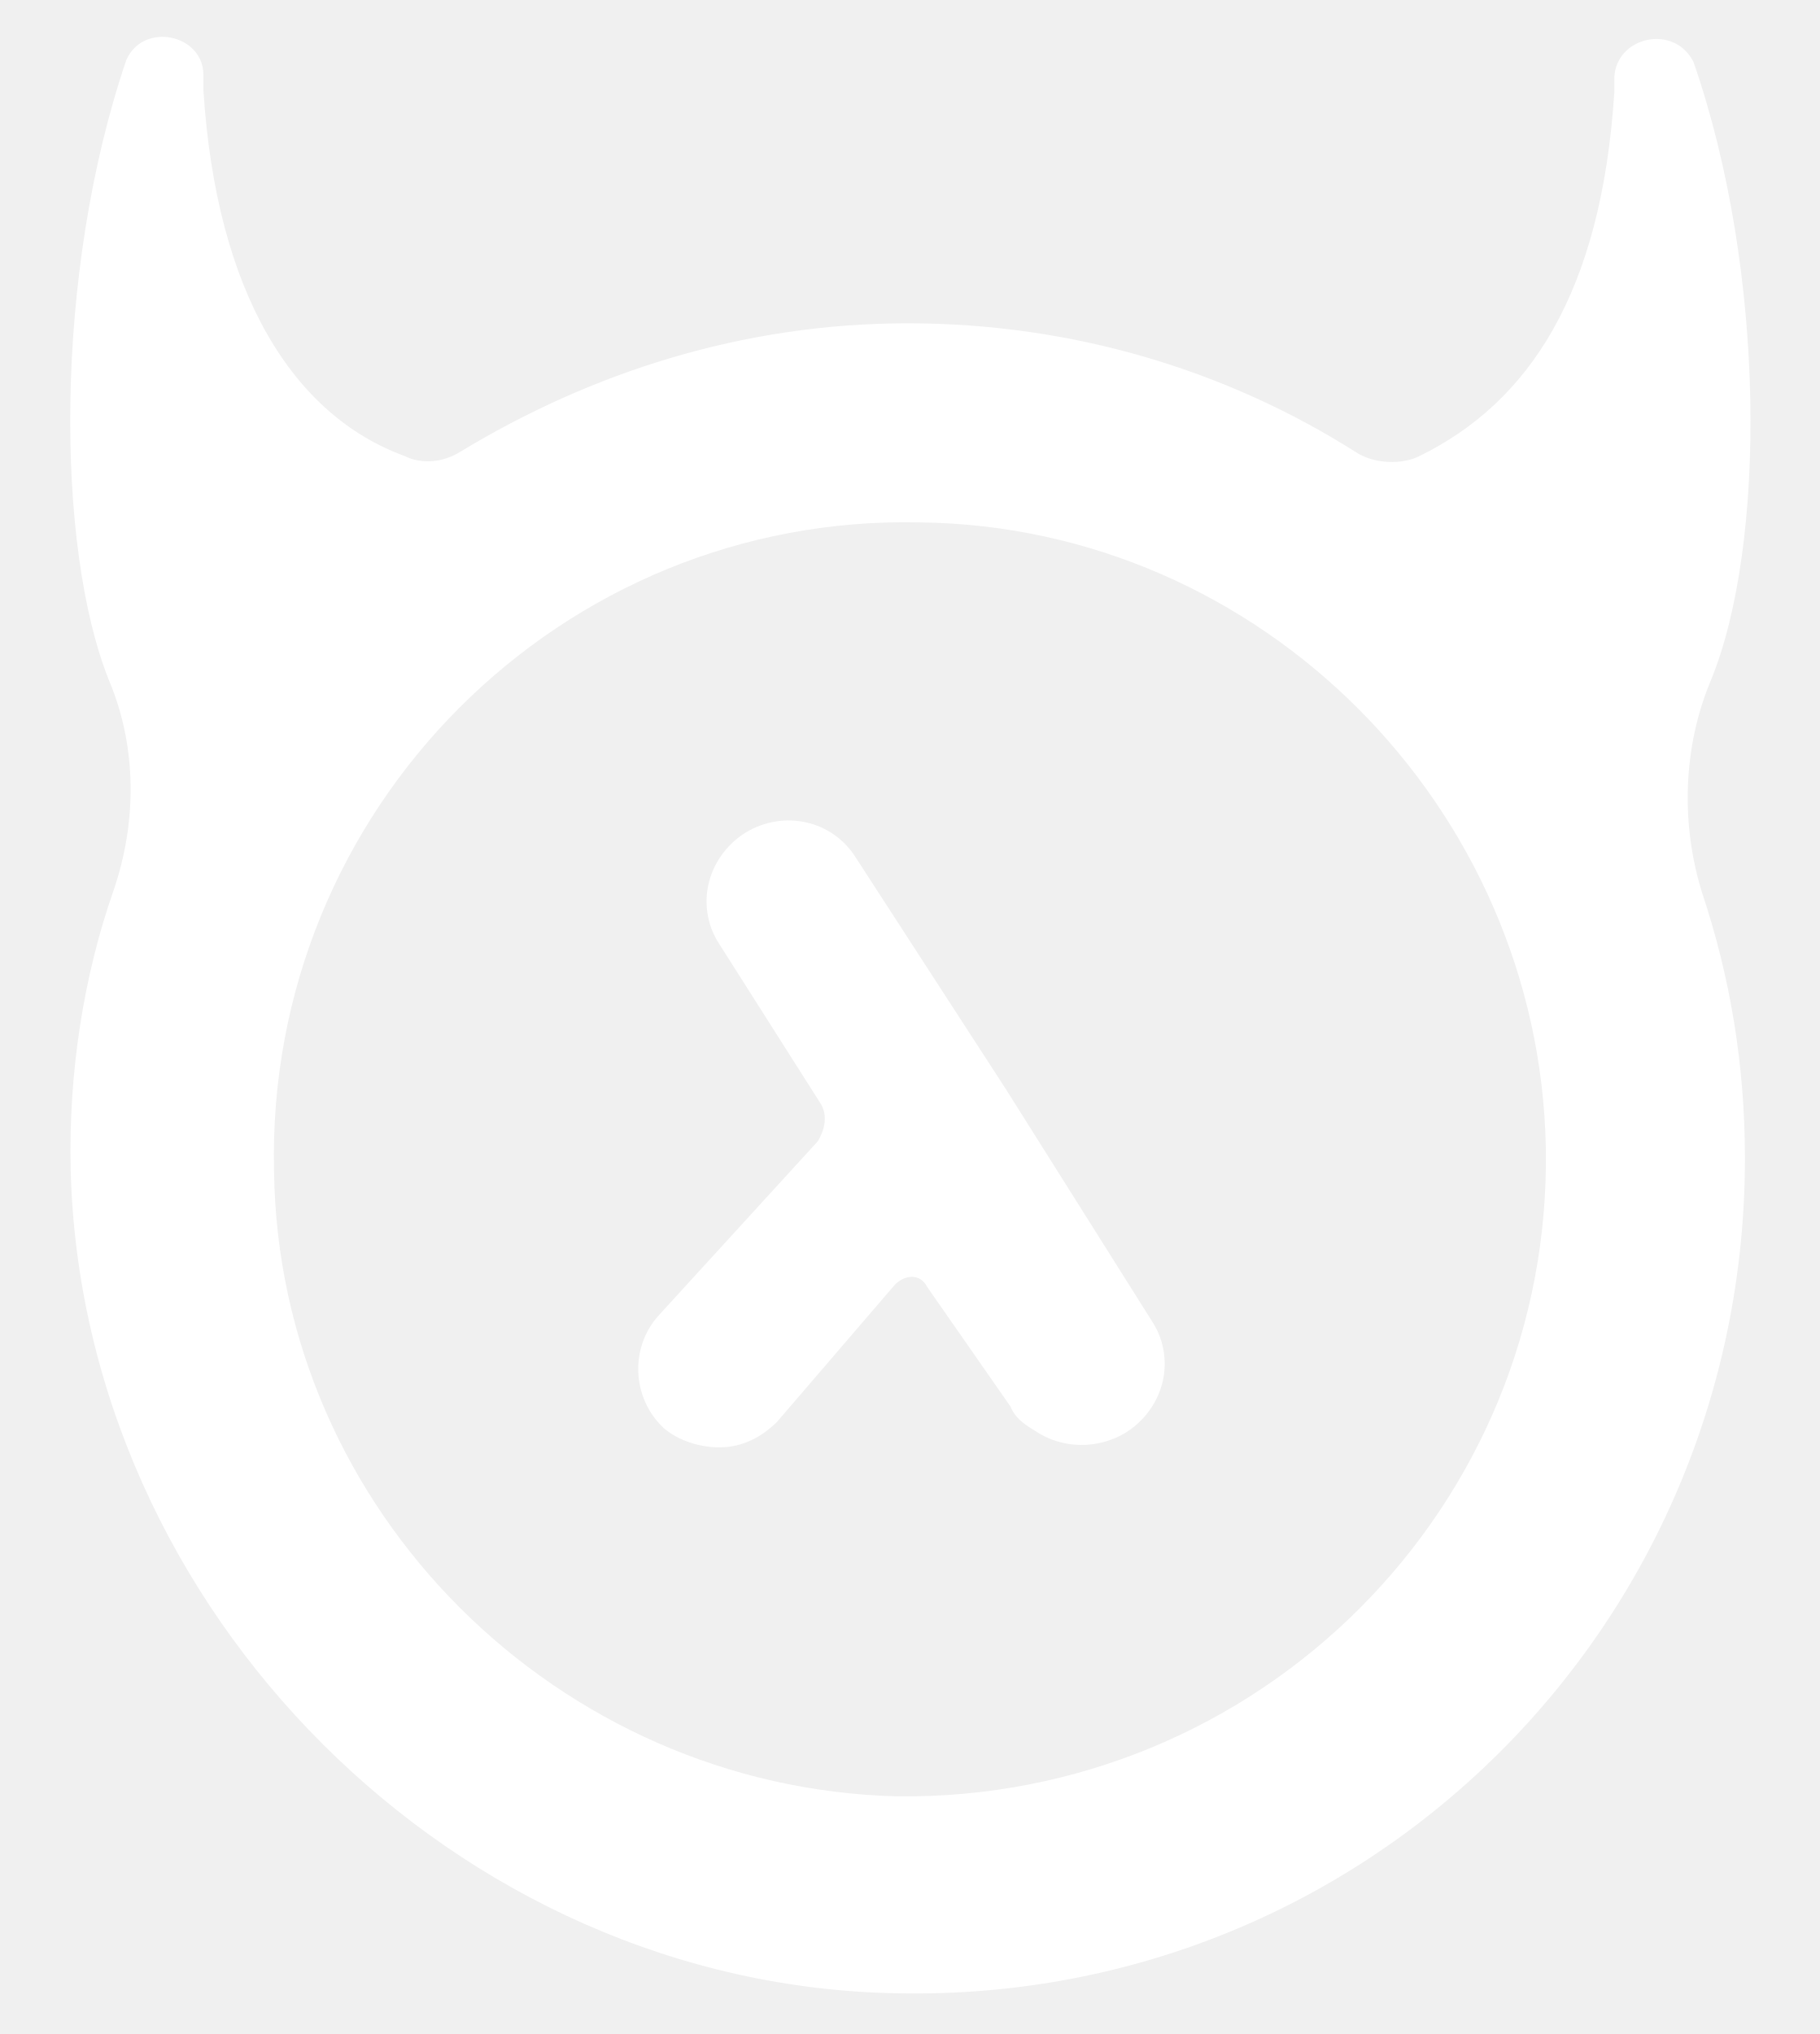
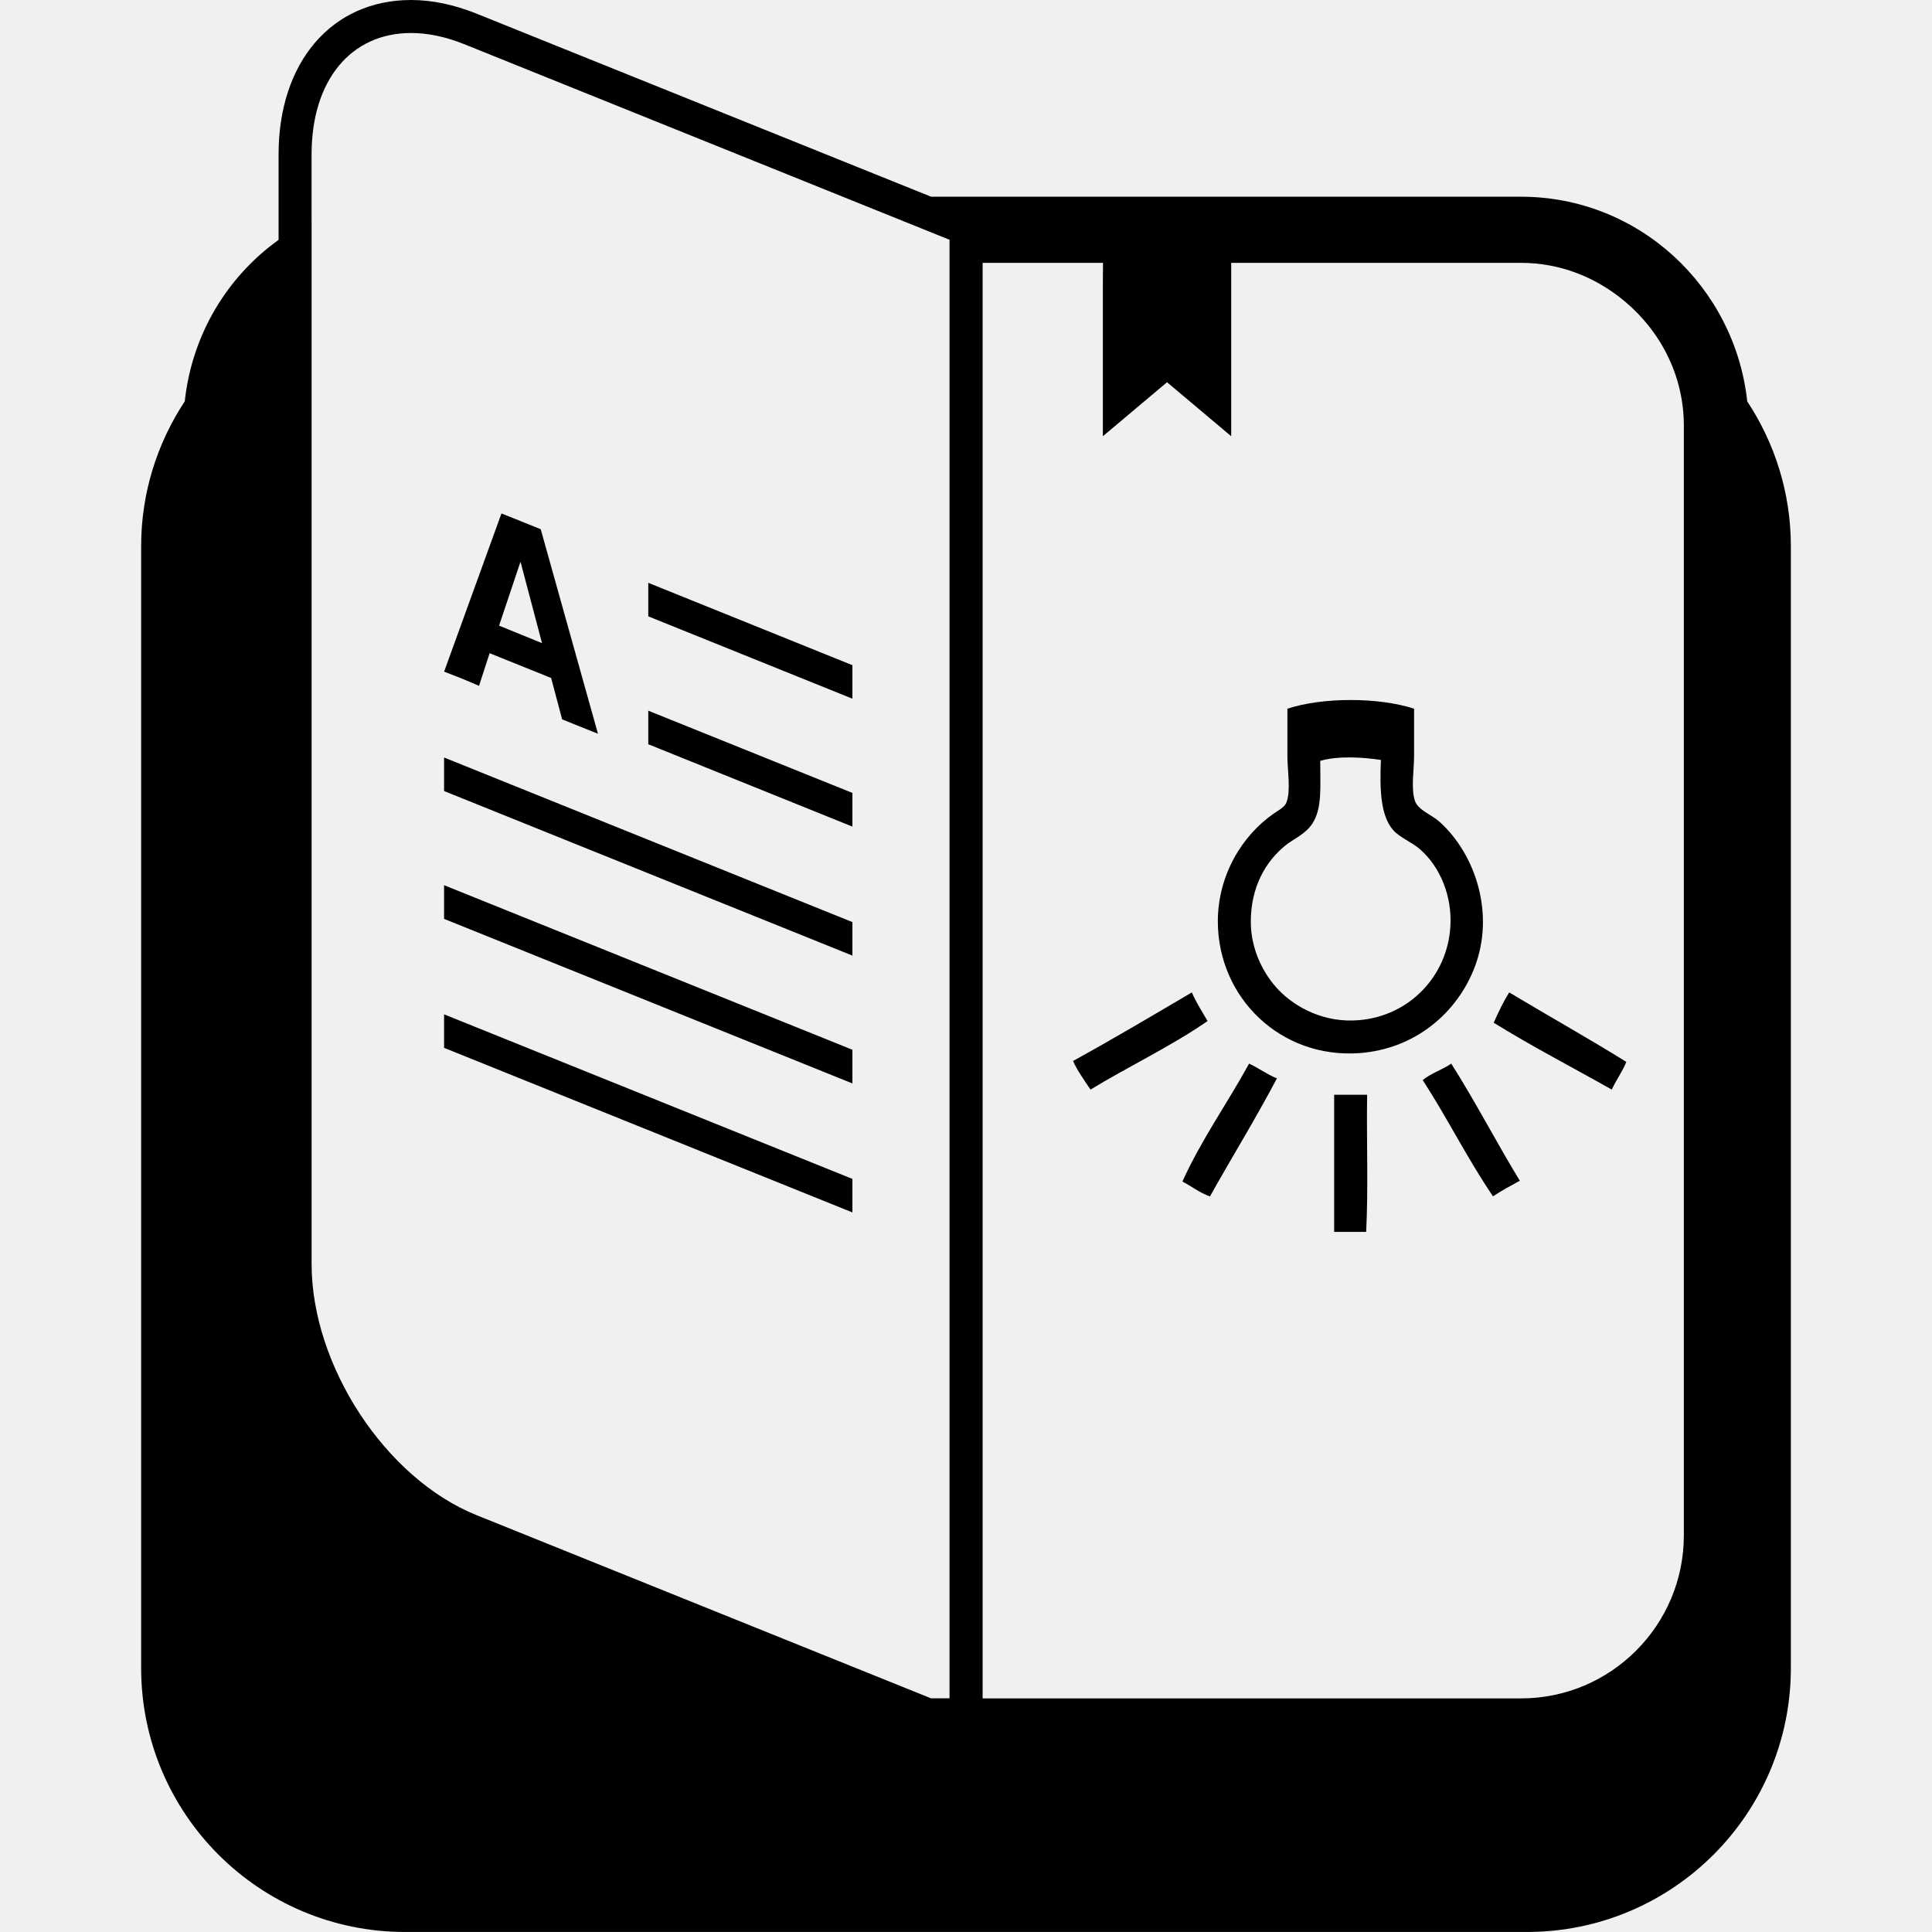
- <svg xmlns="http://www.w3.org/2000/svg" version="1.1" x="0px" y="0px" viewBox="0 0 85 95" style="enable-background:new 0 0 85 95;" xml:space="preserve">
-   <style type="text/css">
- 	.st0{fill:#FFFFFF;}
- </style>
-   <g id="Layer_2">
+ <svg xmlns="http://www.w3.org/2000/svg" version="1.1" id="Capa_1" x="0px" y="0px" width="68.387px" height="68.387px" viewBox="0 0 68.387 68.387" style="enable-background:new 0 0 68.387 68.387;" xml:space="preserve">
+   <g>
+     <path d="M61.847,14.207c-0.44-4.059-3.844-7.244-8.011-7.244H32.958L16.859,0.479C16.073,0.165,15.295,0,14.551,0   c-2.802,0-4.69,2.191-4.69,5.462v3.029c-1.83,1.311-3.067,3.361-3.321,5.715c-0.972,1.475-1.544,3.231-1.544,5.128v39.708   c0,5.16,4.184,9.344,9.343,9.344h39.709c5.16,0,9.343-4.184,9.343-9.344V19.334C63.391,17.438,62.818,15.681,61.847,14.207z    M11.029,7.807V5.462c0-2.609,1.382-4.294,3.522-4.294c0.596,0,1.225,0.133,1.874,0.393L29.83,6.963l2.897,1.168l0.883,0.356v0.812   v0.692v50.124h-0.656l-16.094-6.487c-3.214-1.296-5.83-5.283-5.83-8.887V10.622V10.54V9.131V7.807z M39.038,9.994v5.447   l2.272-1.911l2.271,1.911V9.994v-0.69H53.84c1.412,0,2.681,0.53,3.68,1.37c1.264,1.062,2.083,2.627,2.083,4.398v39.277   c0,3.18-2.58,5.769-5.763,5.769H34.782V9.994v-0.69h4.261L39.038,9.994L39.038,9.994z M30.173,24.732l-7.226-2.915V20.63   l7.226,2.916V24.732z M30.173,29.259l-7.226-2.915v-1.188l7.226,2.911V29.259z M30.173,33.825L15.719,28v-1.187l14.454,5.826   V33.825z M30.173,38.35l-14.454-5.825v-1.192l14.454,5.825V38.35z M30.173,42.916L15.719,37.09v-1.186l14.454,5.826V42.916z    M16.956,24.276l0.375-1.154l2.177,0.876l0.39,1.466l0.633,0.254l0.635,0.254l-2.026-7.239l-0.697-0.281l-0.693-0.277l-2.03,5.599   l0.624,0.243L16.956,24.276z M18.424,19.883v-0.004h0.002L18.424,19.883l0.762,2.882l-1.521-0.619L18.424,19.883z M48.358,43.605   c-0.378,0-0.755,0-1.133,0c0-1.62,0-3.235,0-4.854c0.388,0,0.779,0,1.167,0C48.368,40.363,48.437,42.049,48.358,43.605z    M51.37,37.649c0.851,1.339,1.599,2.789,2.427,4.145c-0.326,0.178-0.646,0.352-0.949,0.552c-0.894-1.31-1.621-2.778-2.488-4.115   C50.651,37.989,51.06,37.866,51.37,37.649z M44.214,37.649c0.34,0.157,0.628,0.378,0.985,0.522c-0.75,1.426-1.587,2.775-2.37,4.179   c-0.367-0.13-0.646-0.356-0.976-0.527C42.533,40.325,43.443,39.057,44.214,37.649z M57.052,38.568   c-1.394-0.789-2.828-1.528-4.179-2.367c0.167-0.375,0.34-0.744,0.55-1.072c1.373,0.825,2.785,1.614,4.145,2.459   C57.424,37.943,57.209,38.224,57.052,38.568z M37.982,37.556c1.43-0.785,2.814-1.61,4.206-2.427c0.16,0.369,0.365,0.68,0.557,1.013   c-1.298,0.898-2.787,1.599-4.145,2.427C38.384,38.24,38.153,37.932,37.982,37.556z M48.114,37.277   c1.982-0.142,3.47-1.433,4.084-3.039c0.723-1.887,0.038-4.005-1.255-5.16c-0.267-0.236-0.755-0.409-0.86-0.733   c-0.144-0.452-0.029-1.072-0.029-1.598c0-0.566,0-1.077,0-1.661c-1.25-0.41-3.246-0.41-4.484,0c0,0.535,0,1.09,0,1.661   c0,0.535,0.128,1.233-0.034,1.656c-0.066,0.178-0.306,0.292-0.459,0.402c-1.097,0.762-1.978,2.168-1.969,3.838   C43.124,35.32,45.329,37.474,48.114,37.277z M45.478,29.944c0.306-0.255,0.724-0.403,0.981-0.8   c0.344-0.535,0.273-1.282,0.273-2.211c0.611-0.183,1.496-0.133,2.148-0.033c-0.043,1.019-0.021,1.966,0.436,2.485   c0.224,0.257,0.65,0.417,0.952,0.68c0.723,0.633,1.136,1.676,1.071,2.733c-0.104,1.729-1.426,3.157-3.226,3.312   c-1.225,0.109-2.253-0.442-2.857-1.072c-0.521-0.542-0.977-1.408-0.981-2.394C44.271,31.375,44.816,30.49,45.478,29.944z" />
+   </g>
+   <g>
</g>
-   <g id="Layer_1">
-     <g>
-       <path class="st0" d="M79.9,31.8c2.6-6.3,2.6-19.1-0.8-28.9l0,0c-0.9-1.8-3.6-1.2-3.7,0.7v0.7c-0.6,9.4-4,14.5-9.1,17    c-0.8,0.4-2.1,0.4-3-0.2c-6-3.8-13.2-6-20.9-6s-14.8,2.3-20.9,6c-0.8,0.5-1.8,0.6-2.6,0.2c-5.2-1.9-8.8-7.6-9.4-17.1V3.5    C9.5,1.6,6.7,1,5.9,2.8c-3.4,10-3.3,22.8-0.8,29c1.3,3.1,1.3,6.6,0.2,9.8c-1.4,4-2.1,8.5-2,13c0.5,20.6,18,38.2,38.7,38.5    C63.8,93.5,81.5,76,81.5,54.1c0-4.4-0.7-8.5-2-12.4C78.5,38.5,78.6,34.9,79.9,31.8z M41.9,83.9C26.1,83.5,13,70.6,12.8,54.7    C12.4,37.8,26.2,24,43,24.4c15.9,0.2,28.9,13.3,29.2,29.2C72.5,70.4,58.8,84.1,41.9,83.9z" />
-       <path class="st0" d="M47,50.9l-7-10.8c-1.1-1.8-3.4-2.3-5.2-1.2c-1.1,0.7-1.8,1.9-1.8,3.2c0,0.7,0.2,1.4,0.6,2l4.7,7.4    c0.4,0.6,0.2,1.3-0.1,1.8l-7.4,8.1c-1.4,1.5-1.3,3.9,0.2,5.3c0.7,0.6,1.7,0.9,2.6,0.9c1.1,0,2-0.5,2.7-1.2l5.5-6.4    c0.5-0.5,1.2-0.5,1.5,0.1l3.9,5.6c0.2,0.5,0.6,0.8,1.1,1.1c1.3,0.9,3,0.9,4.3,0.1l0,0c1.1-0.7,1.8-1.9,1.8-3.2    c0-0.7-0.2-1.4-0.6-2L47,50.9z" />
-     </g>
-   </g>
+   <g>
+ </g>
+   <g>
+ </g>
+   <g>
+ </g>
+   <g>
+ </g>
+   <g>
+ </g>
+   <g>
+ </g>
+   <g>
+ </g>
+   <g>
+ </g>
+   <g>
+ </g>
+   <g>
+ </g>
+   <g>
+ </g>
+   <g>
+ </g>
+   <g>
+ </g>
+   <g>
+ </g>
</svg>
